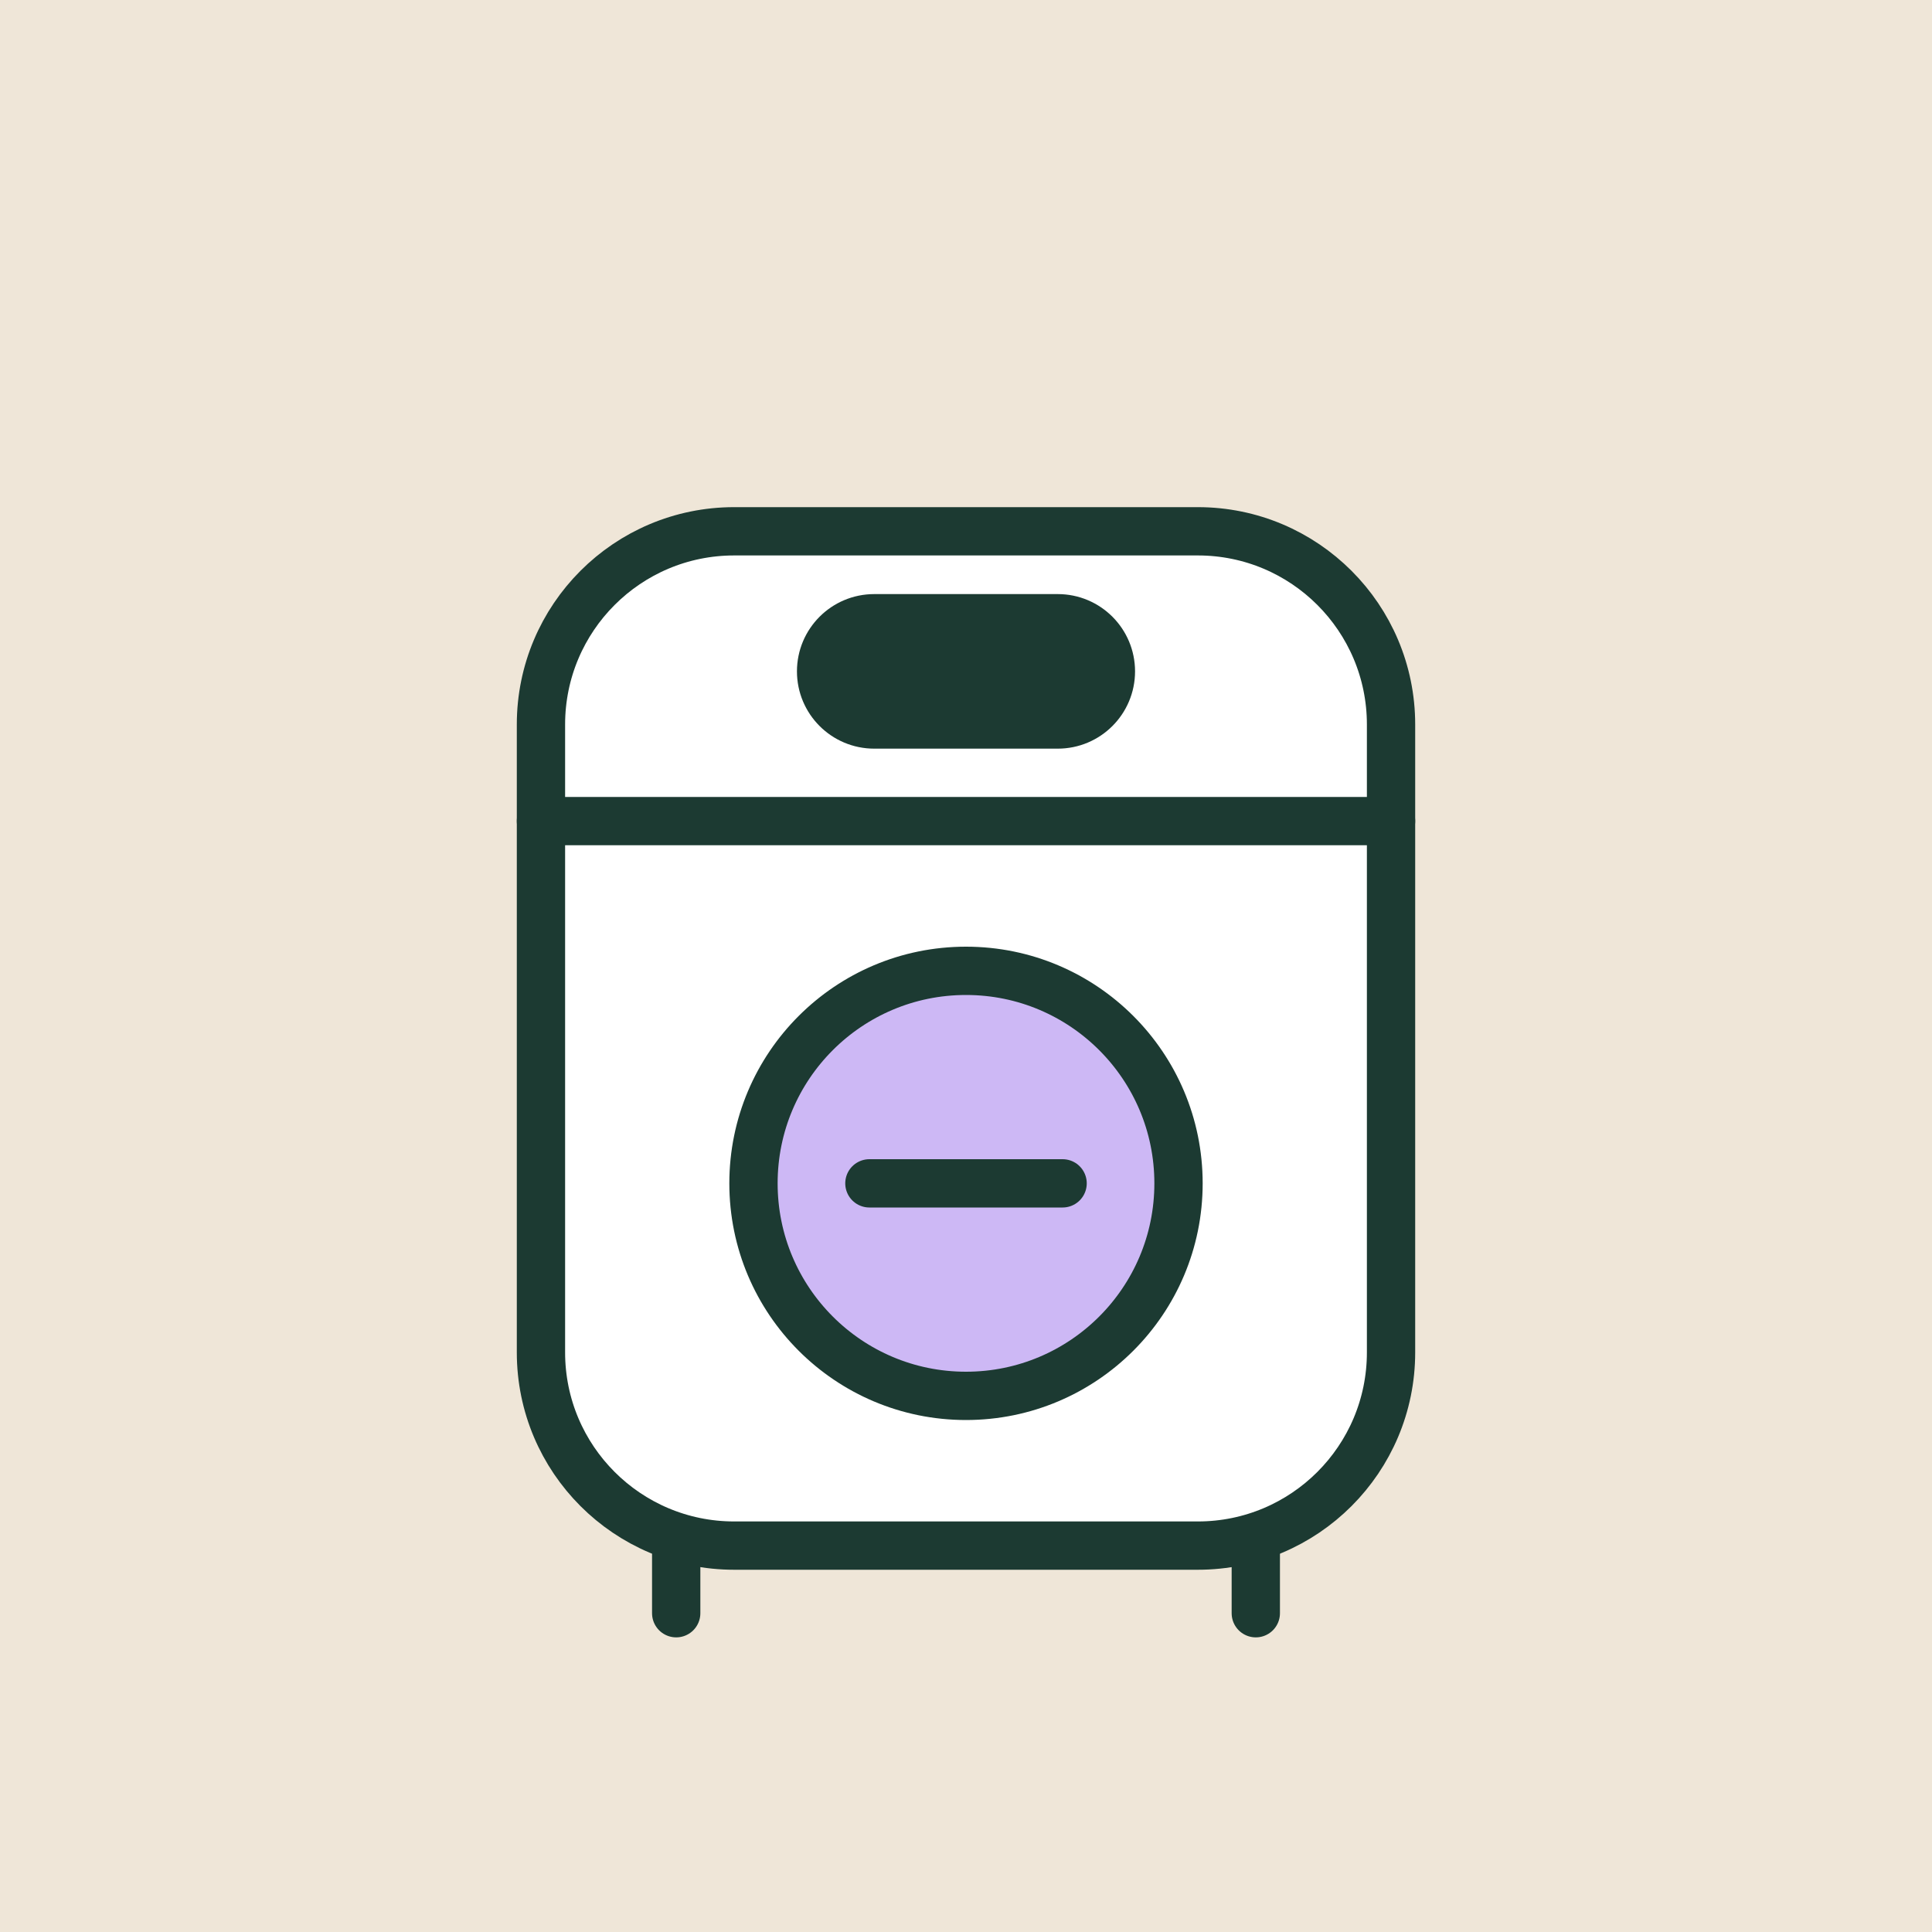
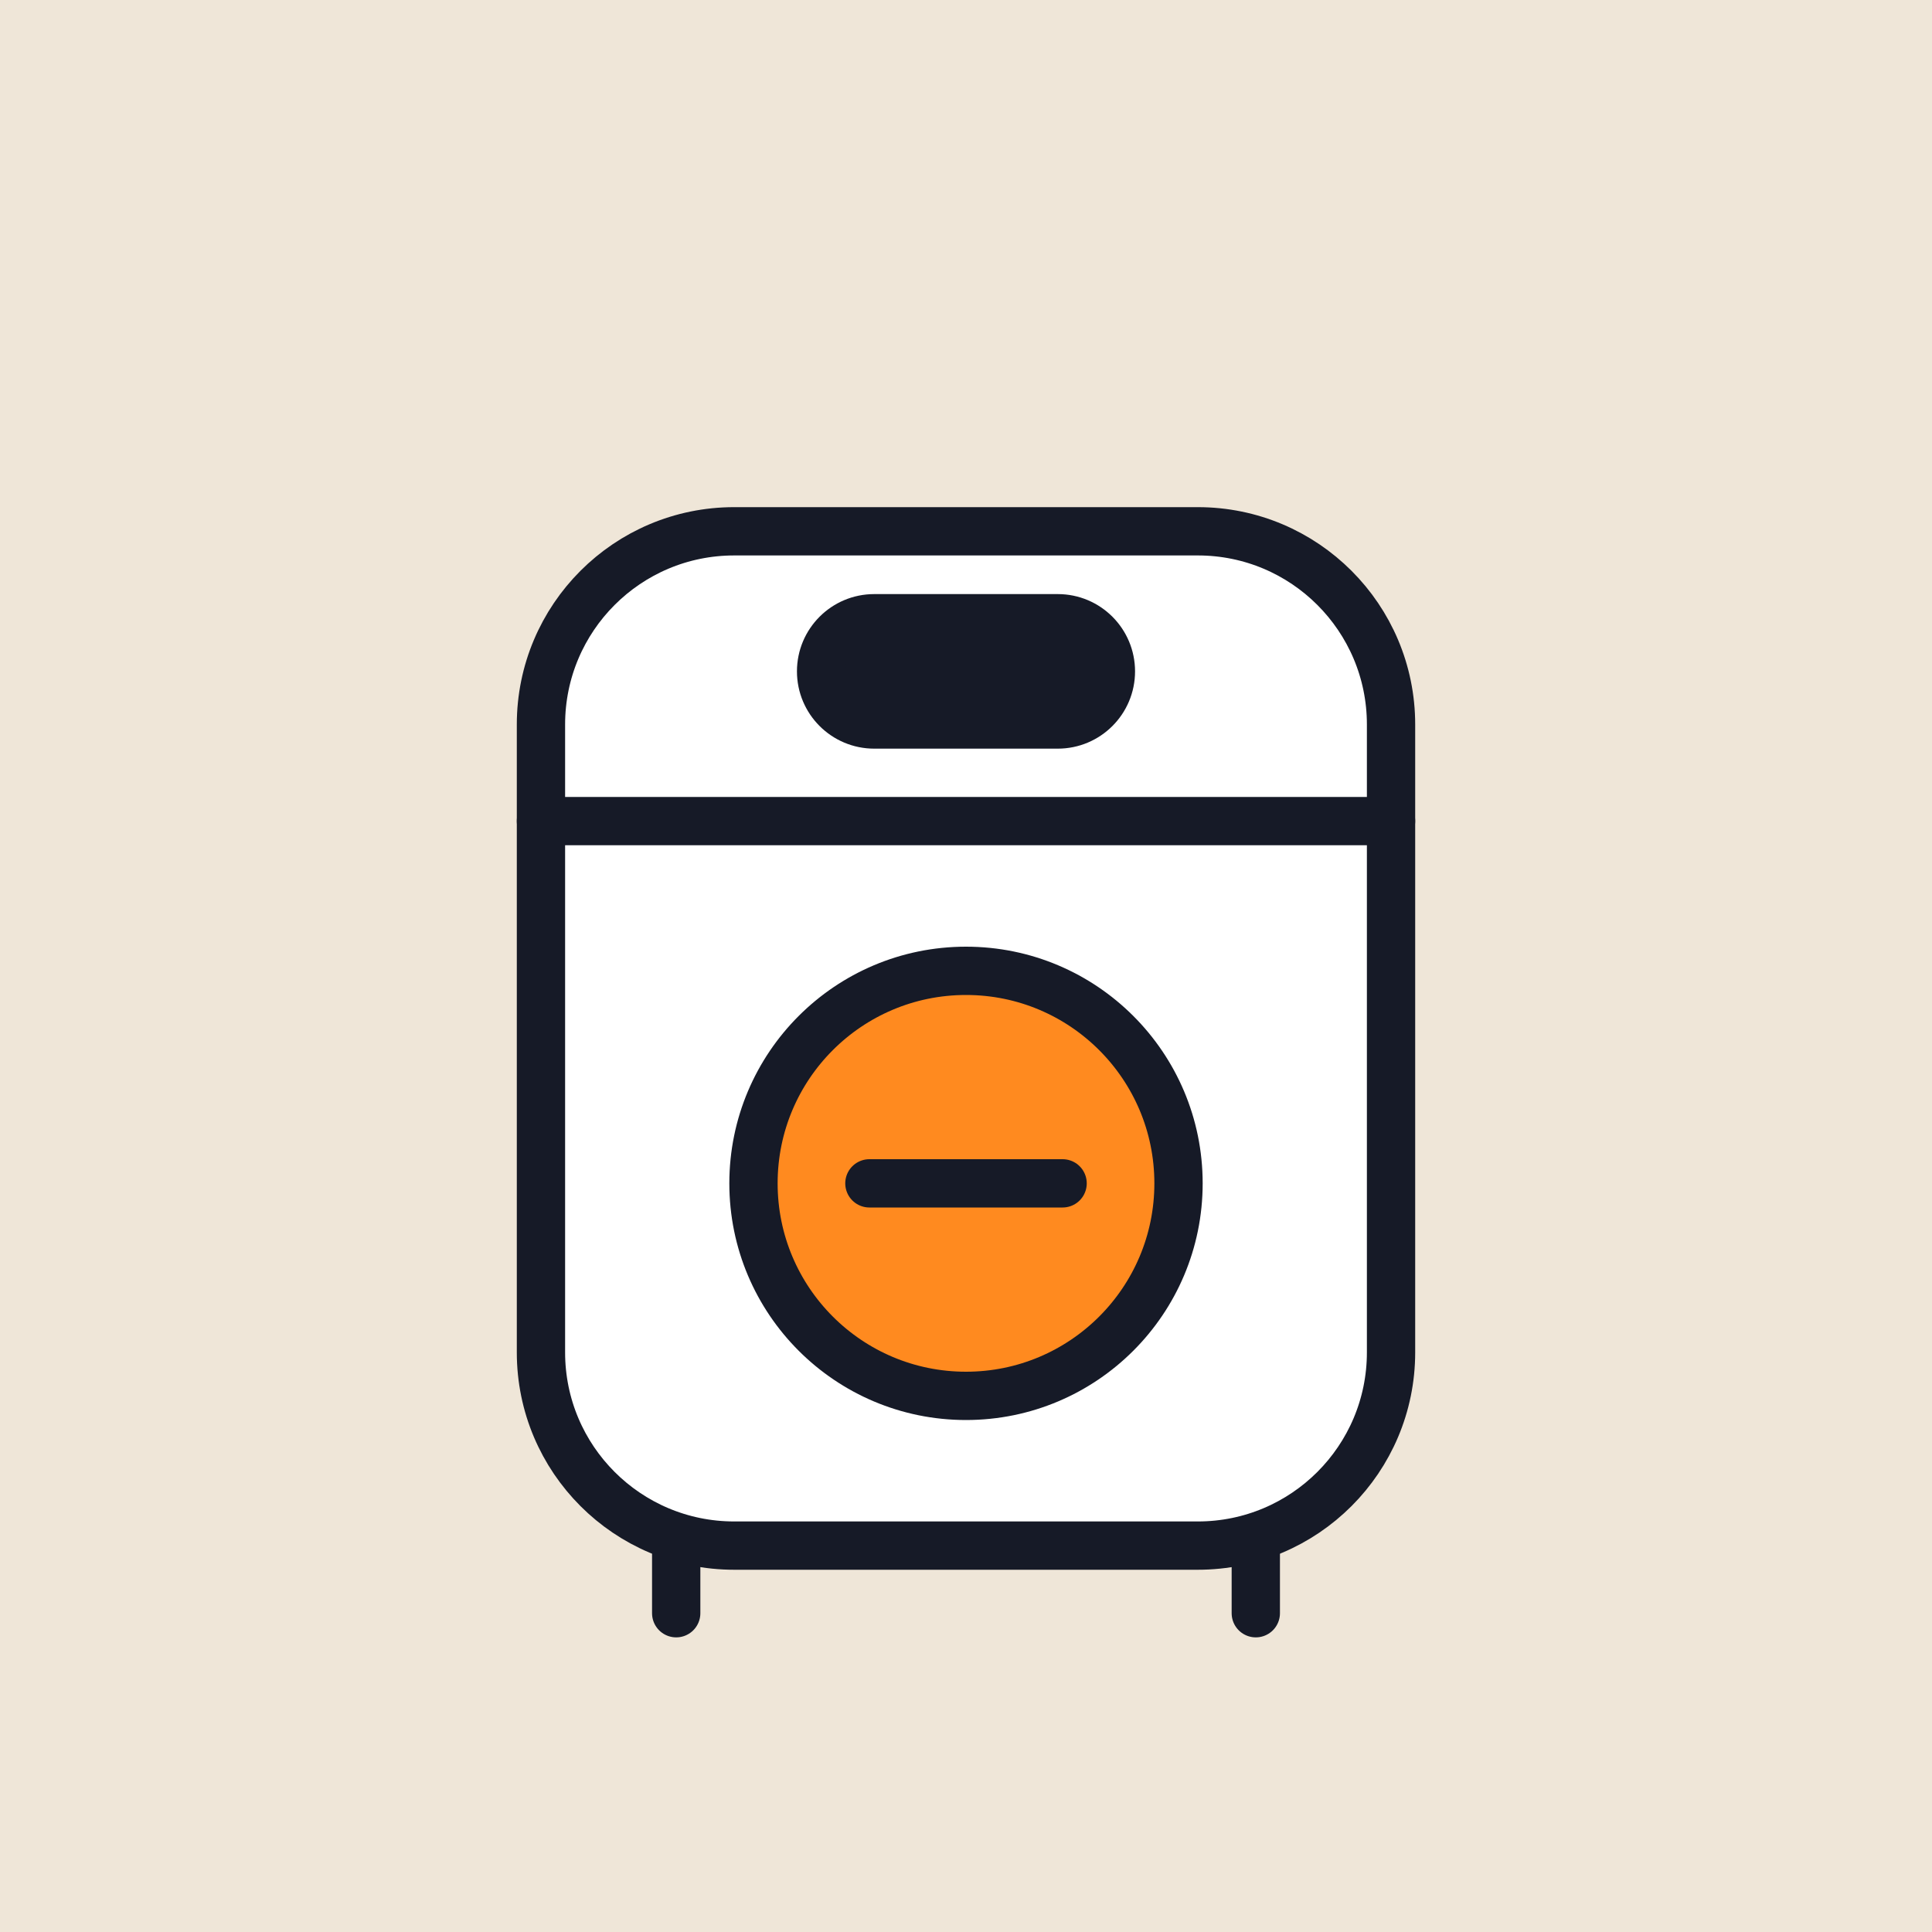
<svg xmlns="http://www.w3.org/2000/svg" viewBox="0 0 400 400">
  <rect width="400" height="400" fill="#EFE6D8" />
-   <g fill="none" stroke="#1C3A32" stroke-width="10" stroke-linecap="round" stroke-linejoin="round">
+   <g fill="none" stroke="#161A27" stroke-width="10" stroke-linecap="round" stroke-linejoin="round">
    <rect x="112" y="110" width="176" height="210" rx="40" fill="#fff" />
    <path d="M112 170h176" />
-     <circle cx="200" cy="245" r="44" fill="#CDB8F5" />
+     <circle cx="200" cy="245" r="44" fill="#FF8A1F" />
    <path d="M180 245h40" />
-     <rect x="170" y="128" width="60" height="22" rx="11" fill="#1C3A32" />
+     <rect x="170" y="128" width="60" height="22" rx="11" fill="#161A27" />
    <path d="M140 320v14M260 320v14" />
  </g>
</svg>
